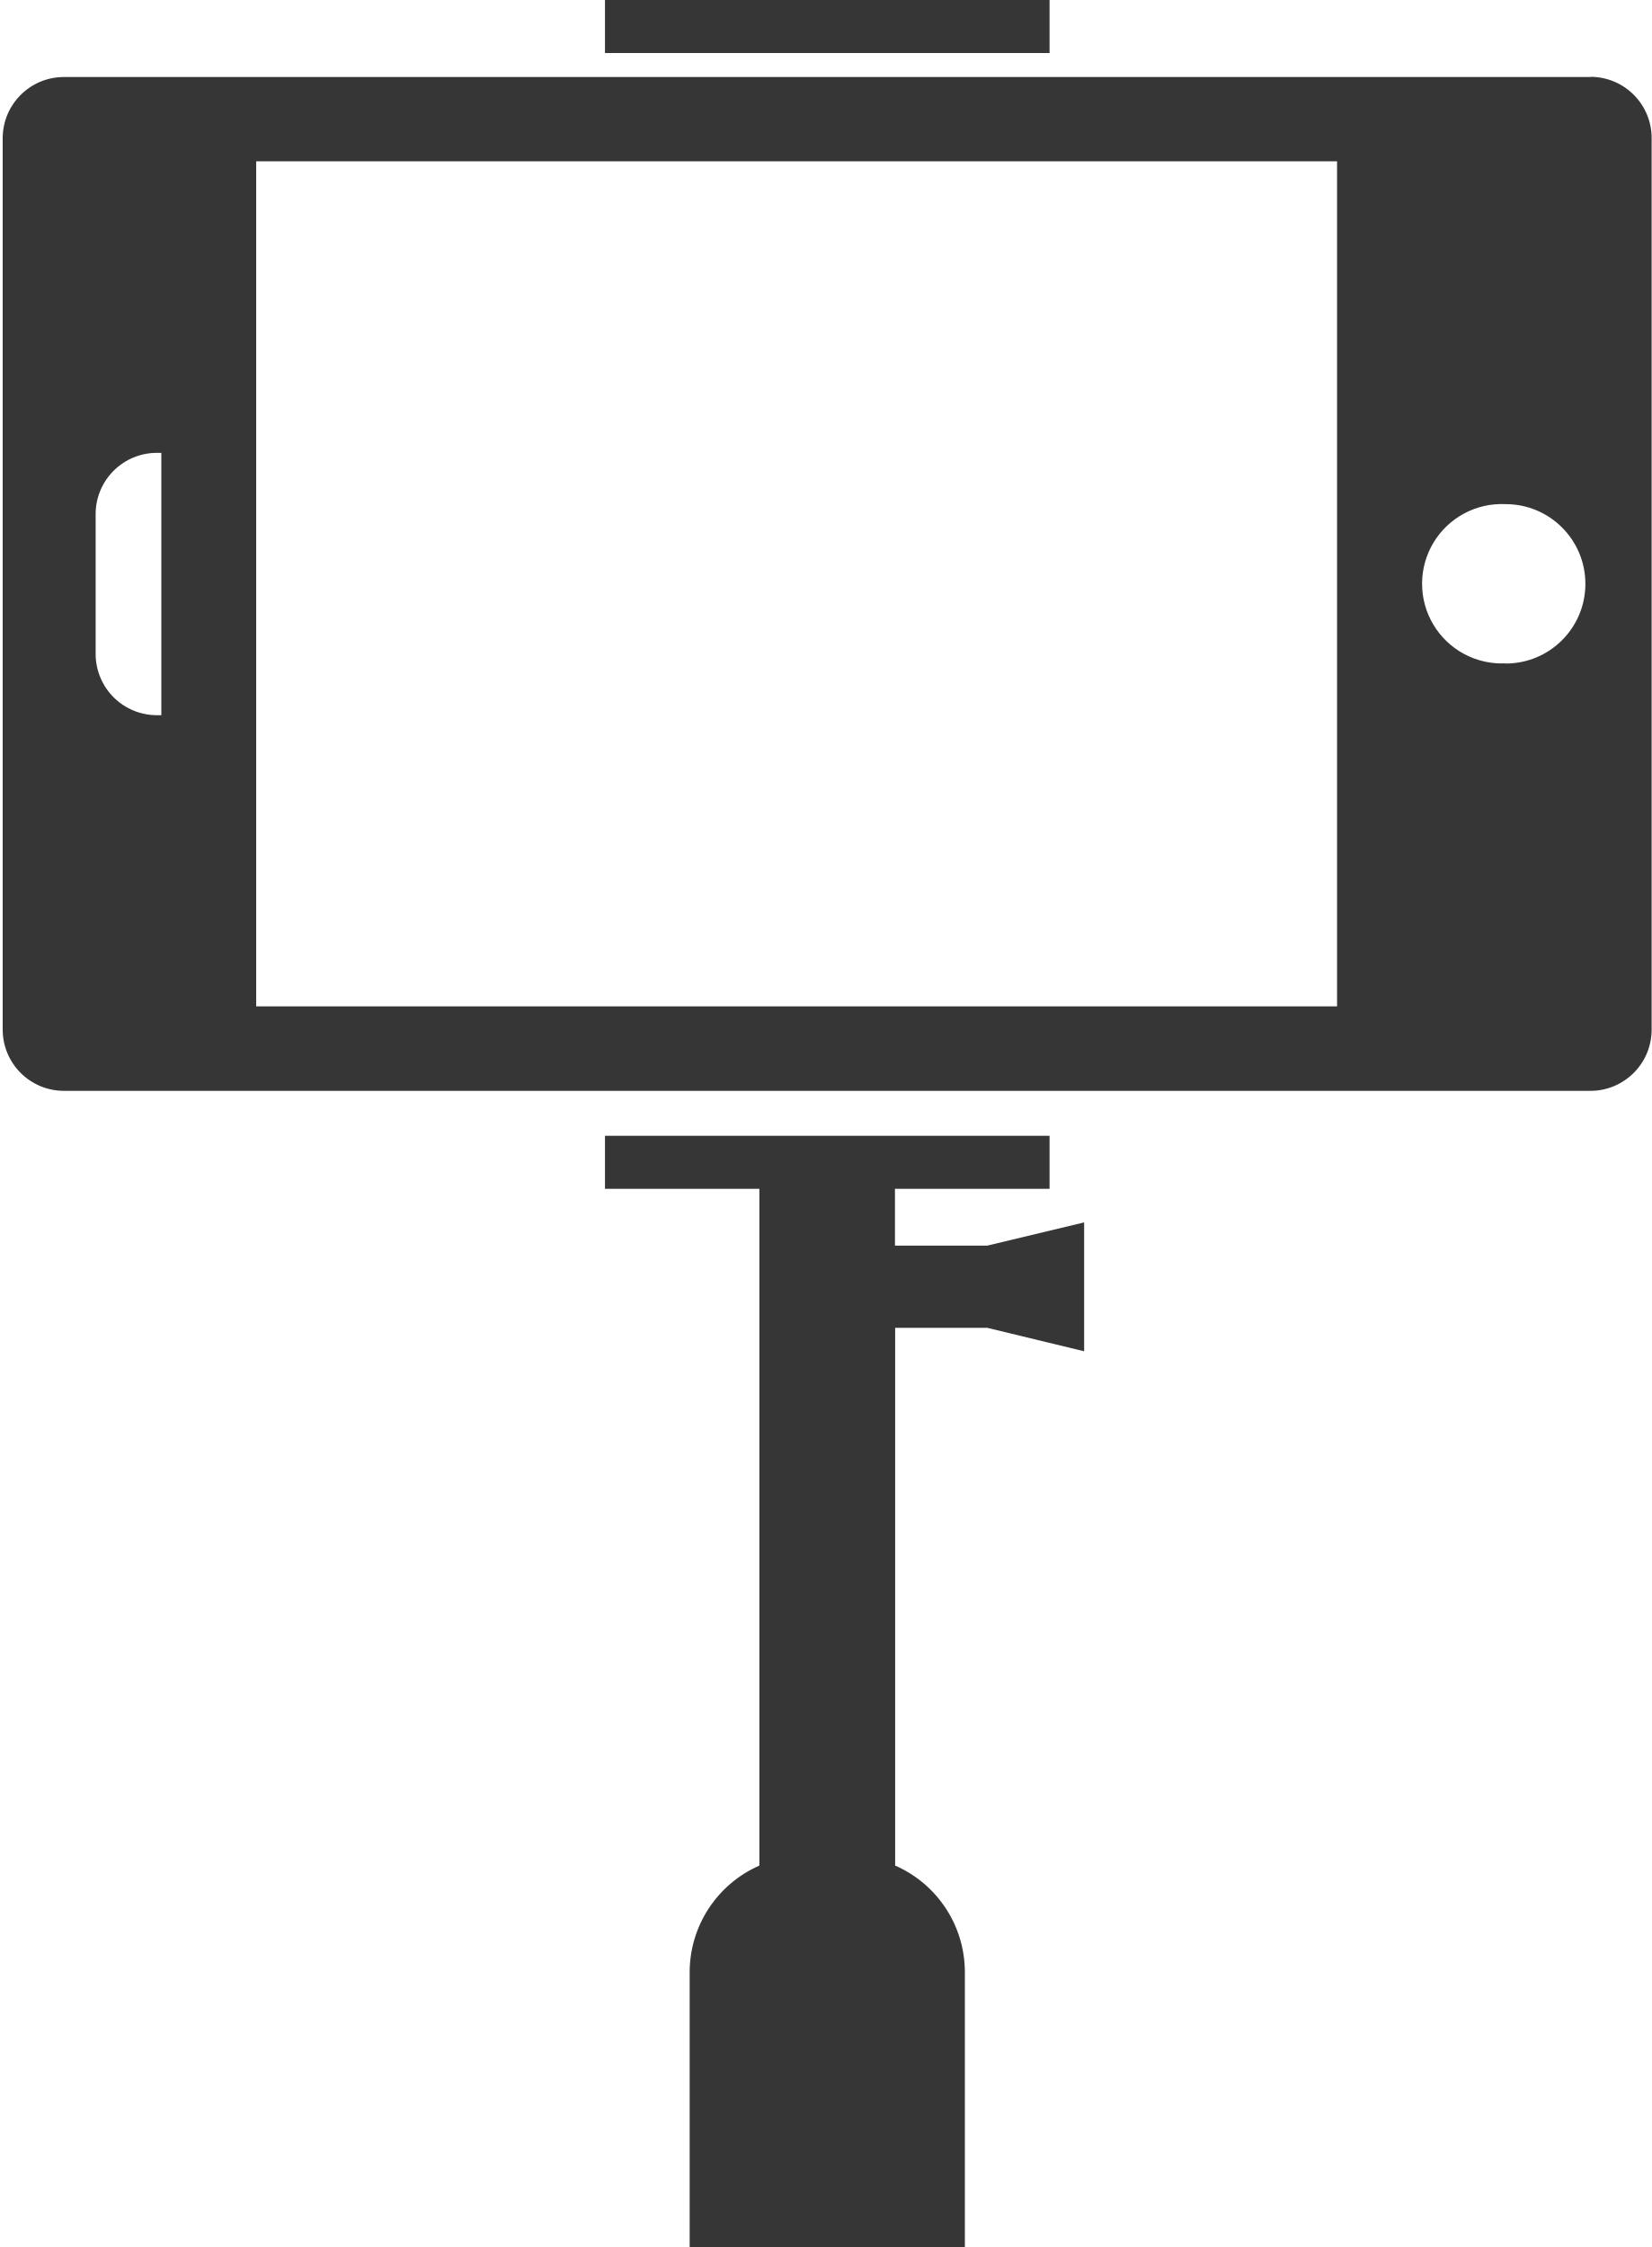
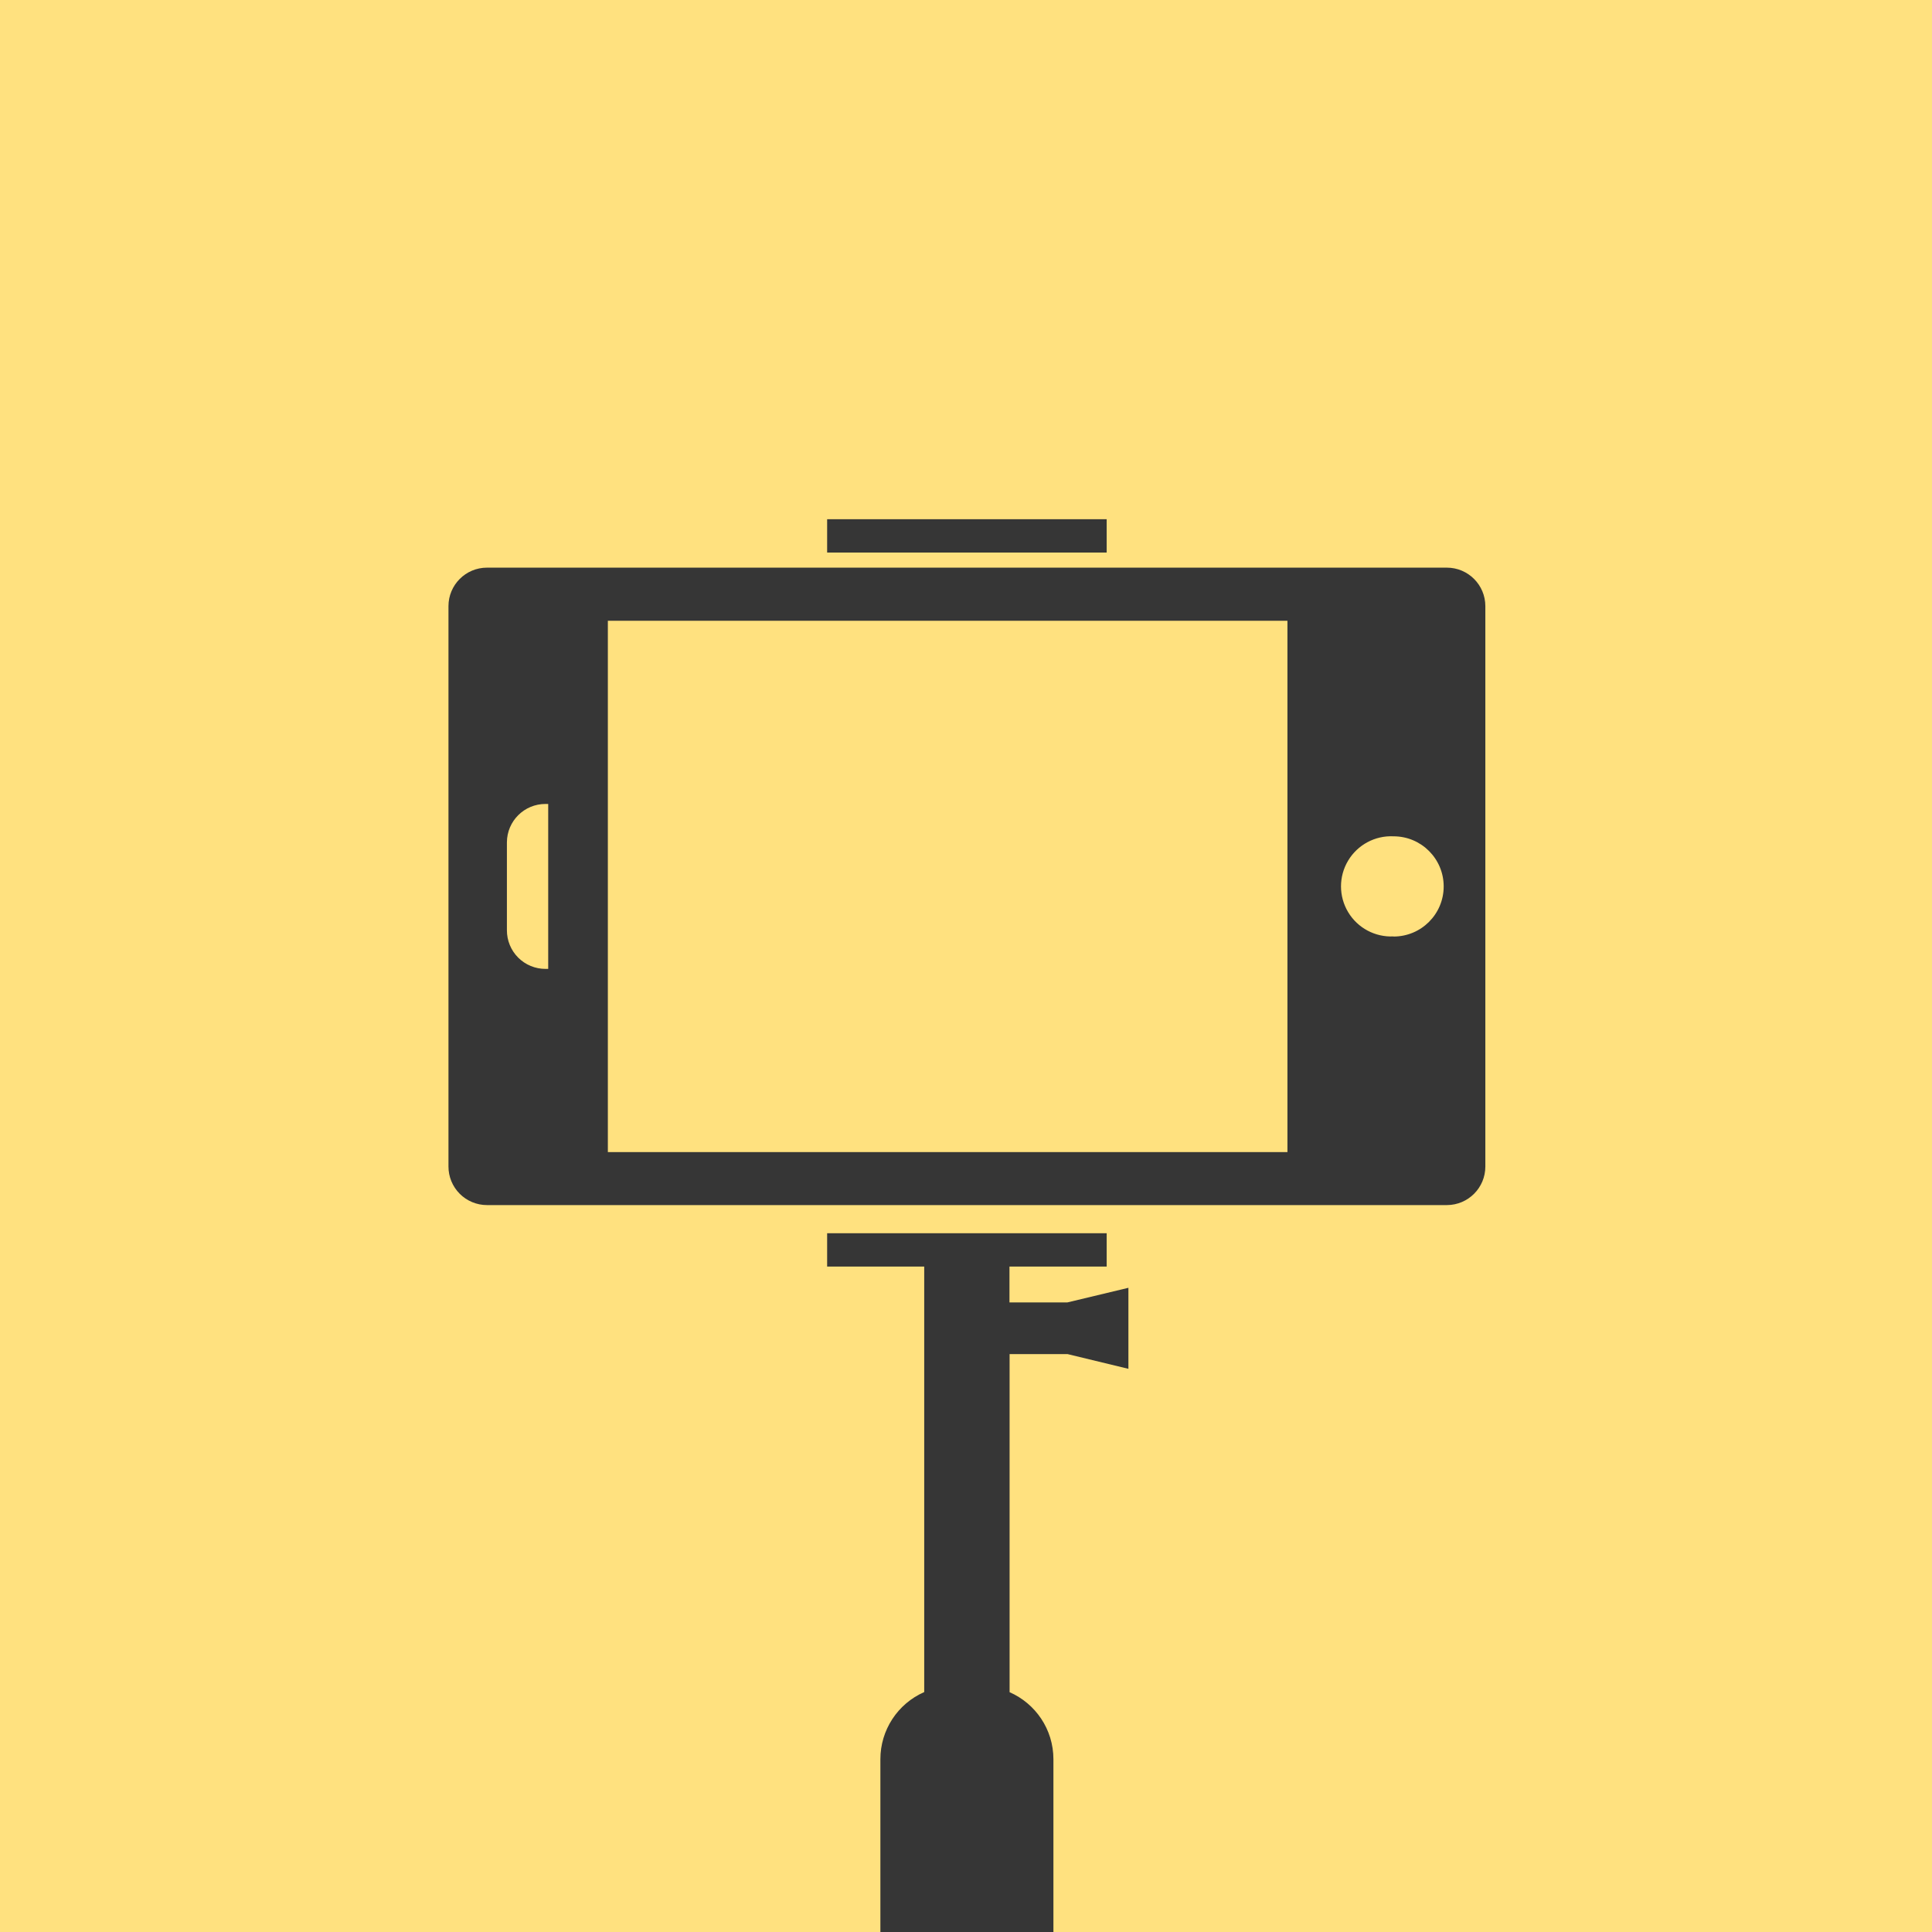
- <svg xmlns="http://www.w3.org/2000/svg" width="86" height="117" fill="none">
-   <path d="M82.82 4.01H3.33A3.19 3.19 0 0 0 .14 7.2V53.6a3.19 3.19 0 0 0 3.19 3.2h79.5A3.19 3.19 0 0 0 86 53.6V7.2A3.19 3.19 0 0 0 82.82 4ZM8.4 37.24h-.22a3.19 3.19 0 0 1-3.2-3.2v-7.28a3.19 3.19 0 0 1 3.2-3.18h.22v13.66ZM69.62 52.4H13.34v-44h56.28v44Zm8.78-17.86a4.15 4.15 0 1 1 0-8.29 4.15 4.15 0 0 1 0 8.3ZM54.65 0H31.5v2.76h23.15V0ZM46.6 64.86V61.9h8.05v-2.76H31.5v2.76h8.04v35.24a6.07 6.07 0 0 0-3.63 5.56V117h14.33v-14.3c0-2.5-1.5-4.63-3.63-5.56v-28h4.8l5.04 1.22v-6.71l-5.05 1.21h-4.8Z" fill="#363636" />
+ <svg xmlns="http://www.w3.org/2000/svg" width="160" height="160" fill="none">
+   <path fill="#FFE17F" d="M0 0h160v160H0z" />
+   <path d="M119.82 47.01H40.33a3.19 3.19 0 0 0-3.19 3.19V96.6a3.19 3.19 0 0 0 3.19 3.2h79.5a3.19 3.19 0 0 0 3.18-3.2V50.2a3.19 3.19 0 0 0-3.19-3.19ZM45.4 80.24h-.22a3.19 3.19 0 0 1-3.2-3.2v-7.28a3.19 3.19 0 0 1 3.2-3.18h.22v13.66Zm61.23 15.17H50.34v-44h56.28v44Zm8.78-17.86a4.15 4.15 0 1 1 0-8.29 4.15 4.15 0 0 1 0 8.3ZM91.65 43H68.5v2.76h23.15V43ZM83.6 107.86v-2.97h8.05v-2.76H68.5v2.76h8.04v35.24a6.07 6.07 0 0 0-3.63 5.56V160h14.33v-14.3c0-2.5-1.5-4.63-3.63-5.56v-28h4.8l5.04 1.22v-6.71l-5.05 1.21h-4.8Z" fill="#363636" />
</svg>
